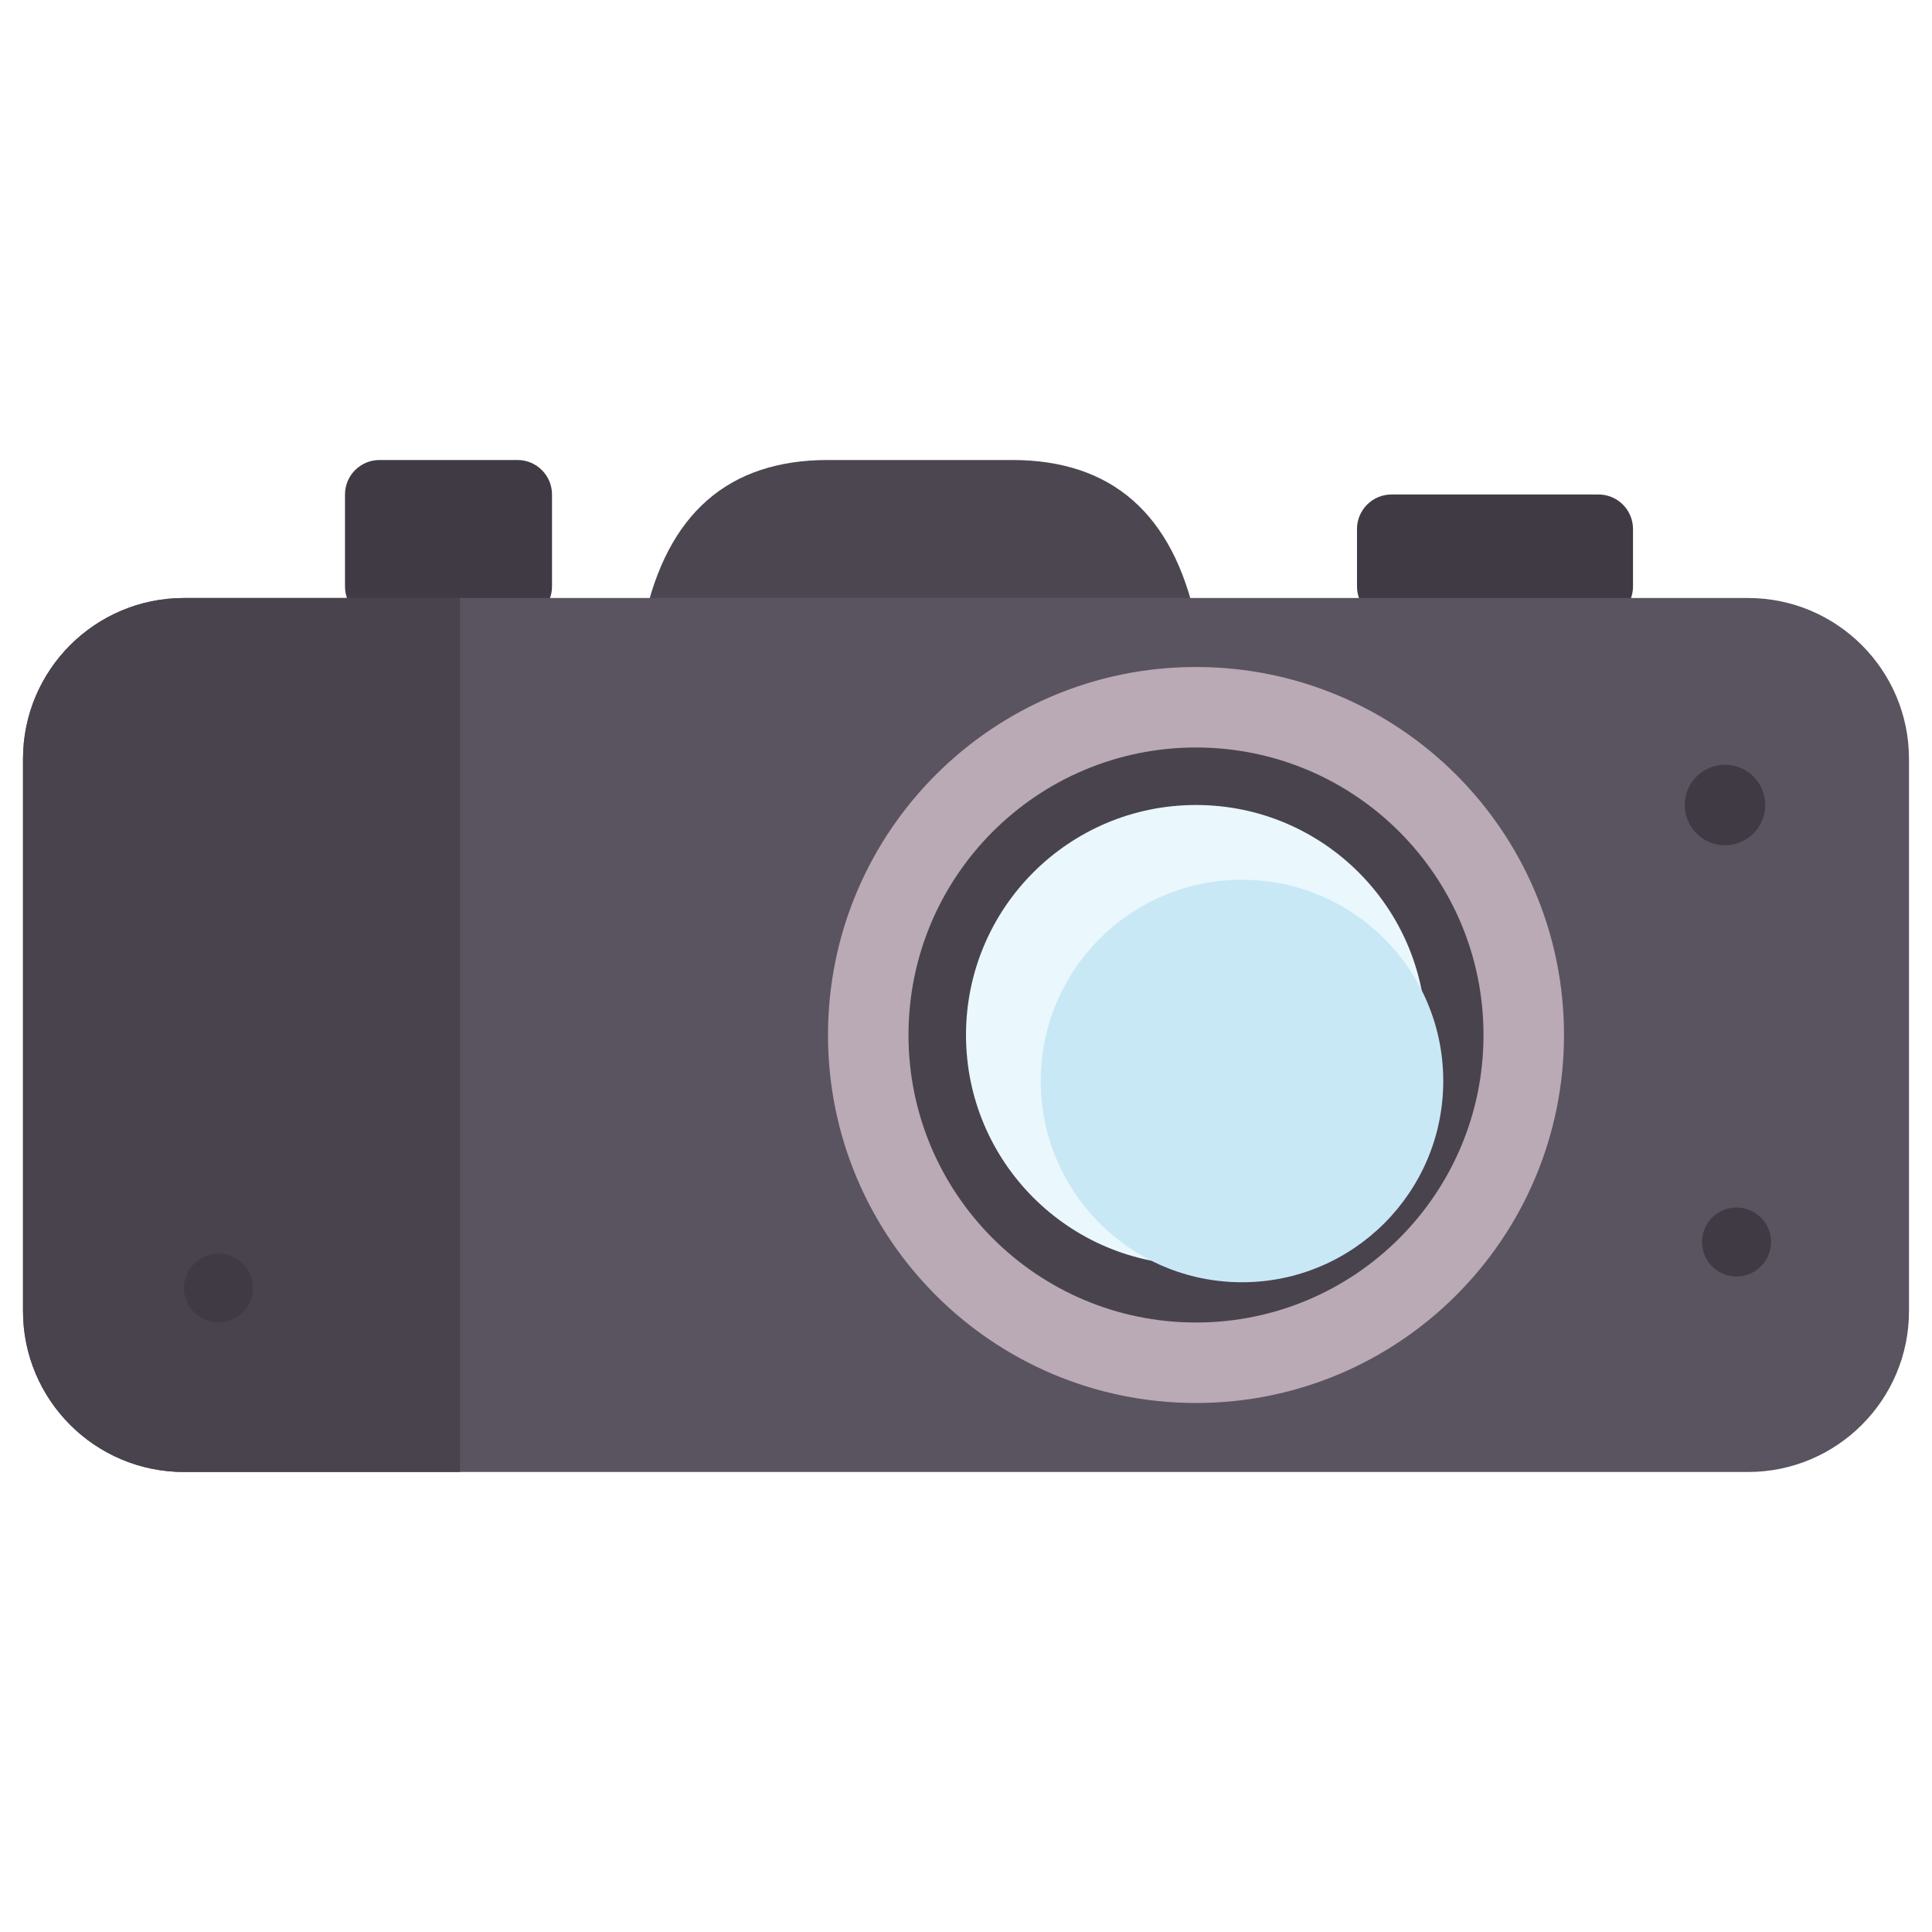
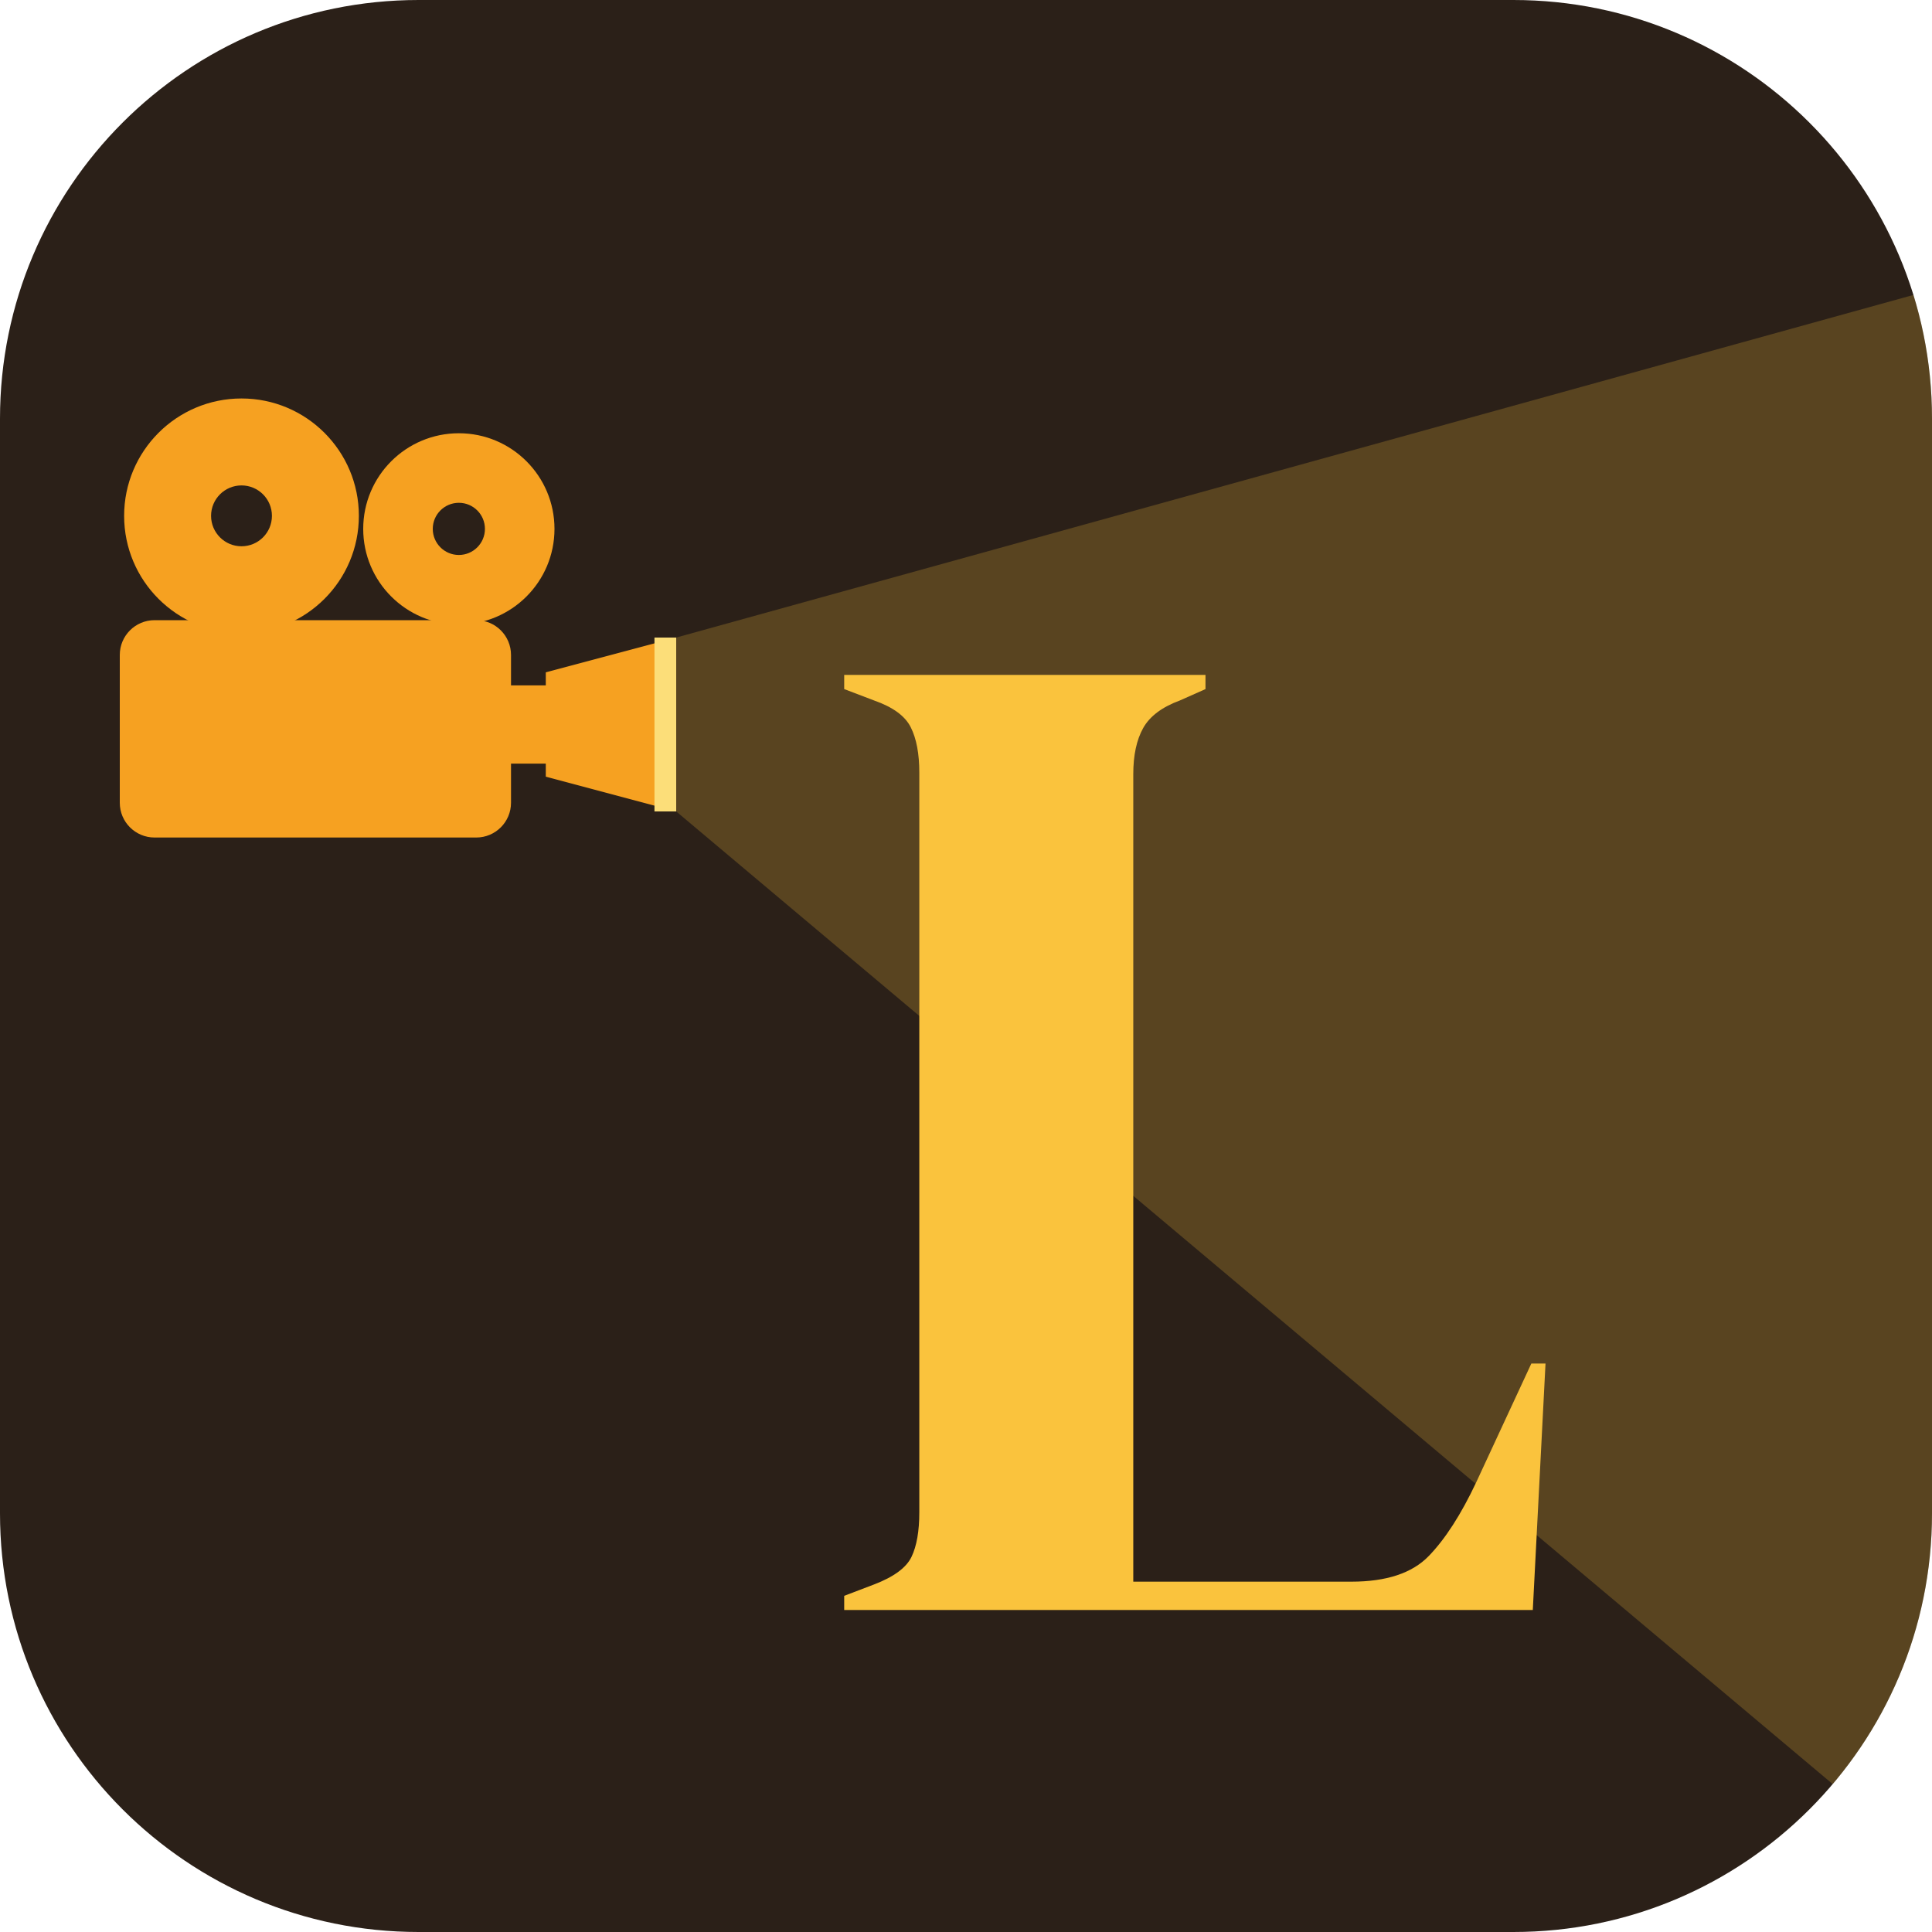
- <svg xmlns="http://www.w3.org/2000/svg" viewBox="0 -28 168 168" role="img" aria-label="Lumen camera">
-   <rect x="30" y="12" width="18" height="14" rx="3" fill="#3f3a43" />
-   <rect x="118" y="15" width="24" height="11" rx="3" fill="#3f3a43" />
-   <path d="M56 26 q3 -14 16 -14 h16 q13 0 16 14 z" fill="#4c4650" />
-   <rect x="2" y="24" width="164" height="76" rx="14" fill="#5a5460" />
-   <path d="M2 38 a14 14 0 0 1 14 -14 h24 v76 h-24 a14 14 0 0 1 -14 -14 z" fill="#49434e" />
-   <circle cx="104" cy="62" r="32" fill="#b9aab5" />
-   <circle cx="104" cy="62" r="25" fill="#49434e" />
-   <circle cx="104" cy="62" r="20" fill="#eaf7fd" />
-   <circle cx="108" cy="66" r="17.5" fill="#c8e8f6" />
-   <circle cx="150" cy="42" r="3.5" fill="#3f3a43" />
-   <circle cx="151" cy="80" r="3" fill="#3f3a43" />
-   <circle cx="19" cy="84" r="3" fill="#3f3a43" />
+ <svg xmlns="http://www.w3.org/2000/svg" viewBox="0 0 240 240" role="img" aria-label="Lumen">
+   <defs>
+     <clipPath id="tile">
+       <rect width="240" height="240" rx="52" />
+     </clipPath>
+   </defs>
+   <rect width="240" height="240" rx="52" fill="#2b2018" />
+   <path d="M84 79.2 L240 36 L240 232 L84 100.8 Z" fill="#fac33d" fill-opacity="0.22" clip-path="url(#tile)" />
+   <path d="M104.87 200V198.24L108.57 196.83Q112.26 195.42 113.23 193.4Q114.2 191.38 114.2 187.86V95.98Q114.2 92.46 113.14 90.35Q112.09 88.24 108.57 87.01L104.87 85.6V83.84H149.75V85.6L146.58 87.01Q143.24 88.24 142.01 90.44Q140.78 92.64 140.78 96.16V196.48H167.88Q174.39 196.48 177.47 193.31Q180.55 190.14 183.37 184.16L190.23 169.38H191.99L190.41 200Z" fill="#fac33d" />
+   <g transform="translate(84 90) scale(0.54)">
+     <g fill="#f6a121">
+       <path fill-rule="evenodd" d="M-127 -48 a27 27 0 1 0 54 0 a27 27 0 1 0 -54 0 Z M-107 -48 a7 7 0 1 0 14 0 a7 7 0 1 0 -14 0 Z" />
+       <path fill-rule="evenodd" d="M-72 -45 a22 22 0 1 0 44 0 a22 22 0 1 0 -44 0 Z M-56 -45 a6 6 0 1 0 12 0 a6 6 0 1 0 -12 0 Z" />
+       <rect x="-128" y="-24" width="90" height="50" rx="8" />
+       <rect x="-39" y="-9" width="10" height="18" />
+       <polygon points="-30,-12 0,-20 0,20 -30,12" />
+     </g>
+     <g fill="#fcde79">
+       <rect x="-5" y="-20" width="5" height="40" />
+     </g>
+   </g>
</svg>
